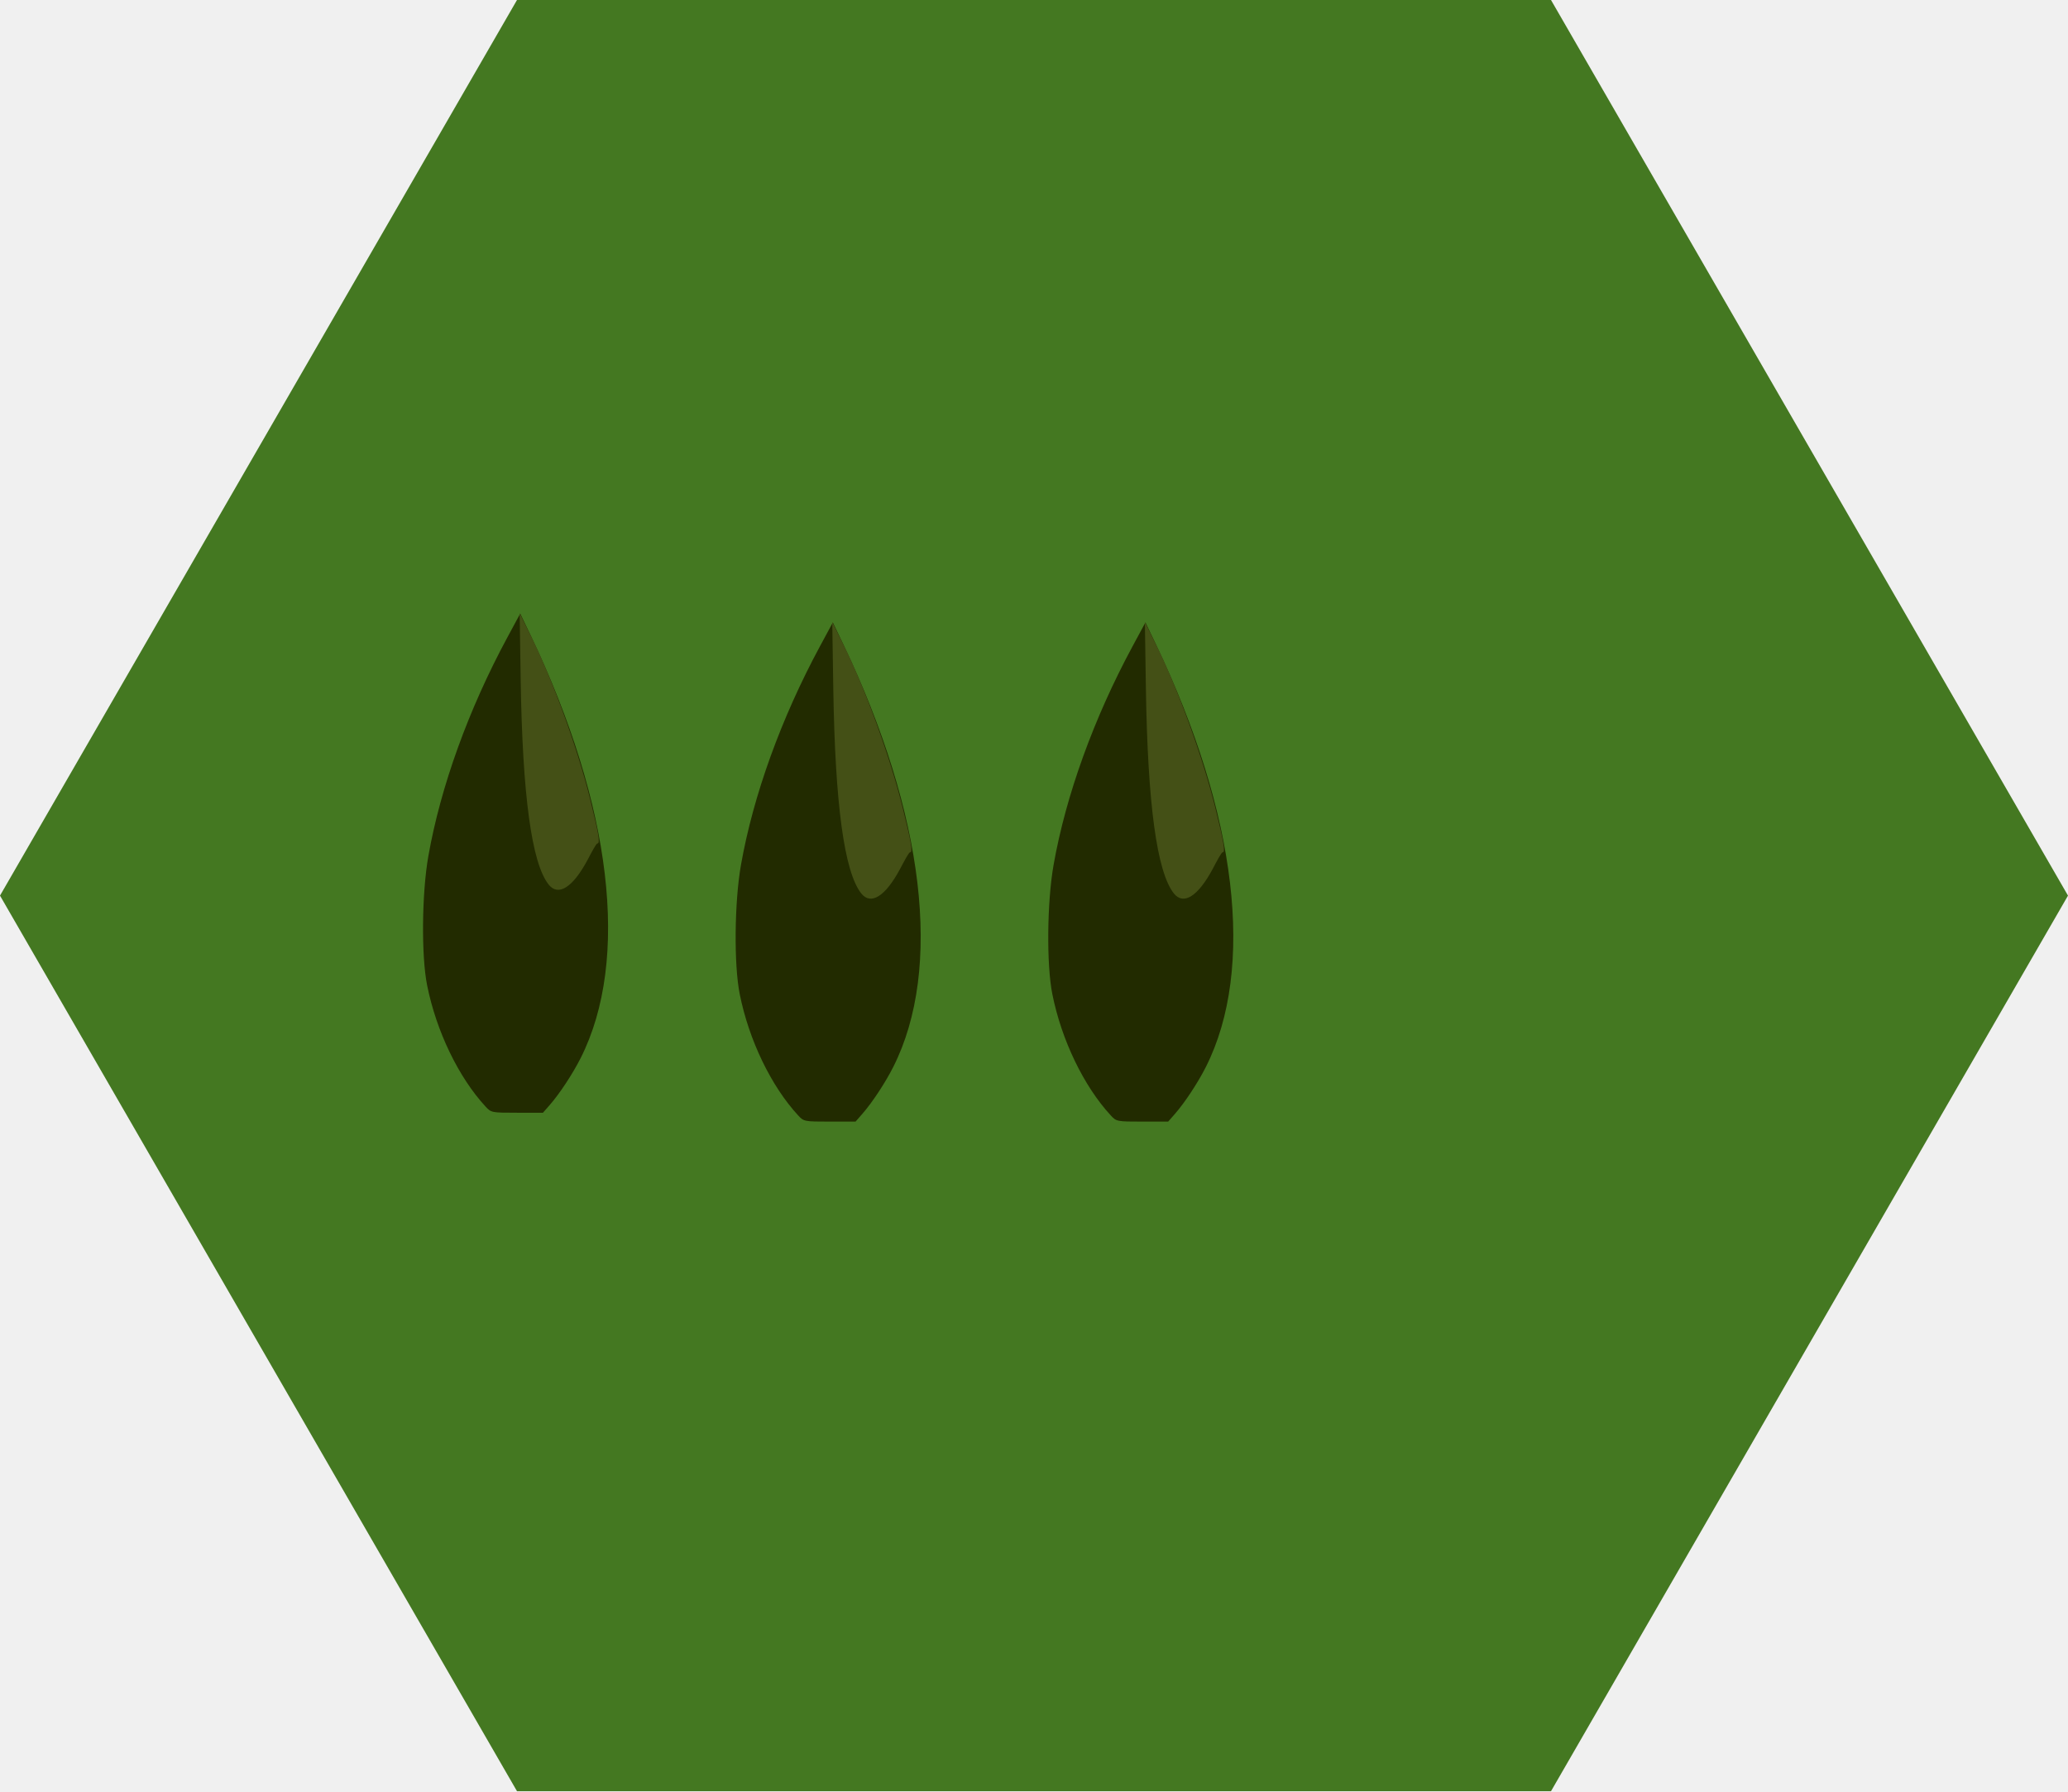
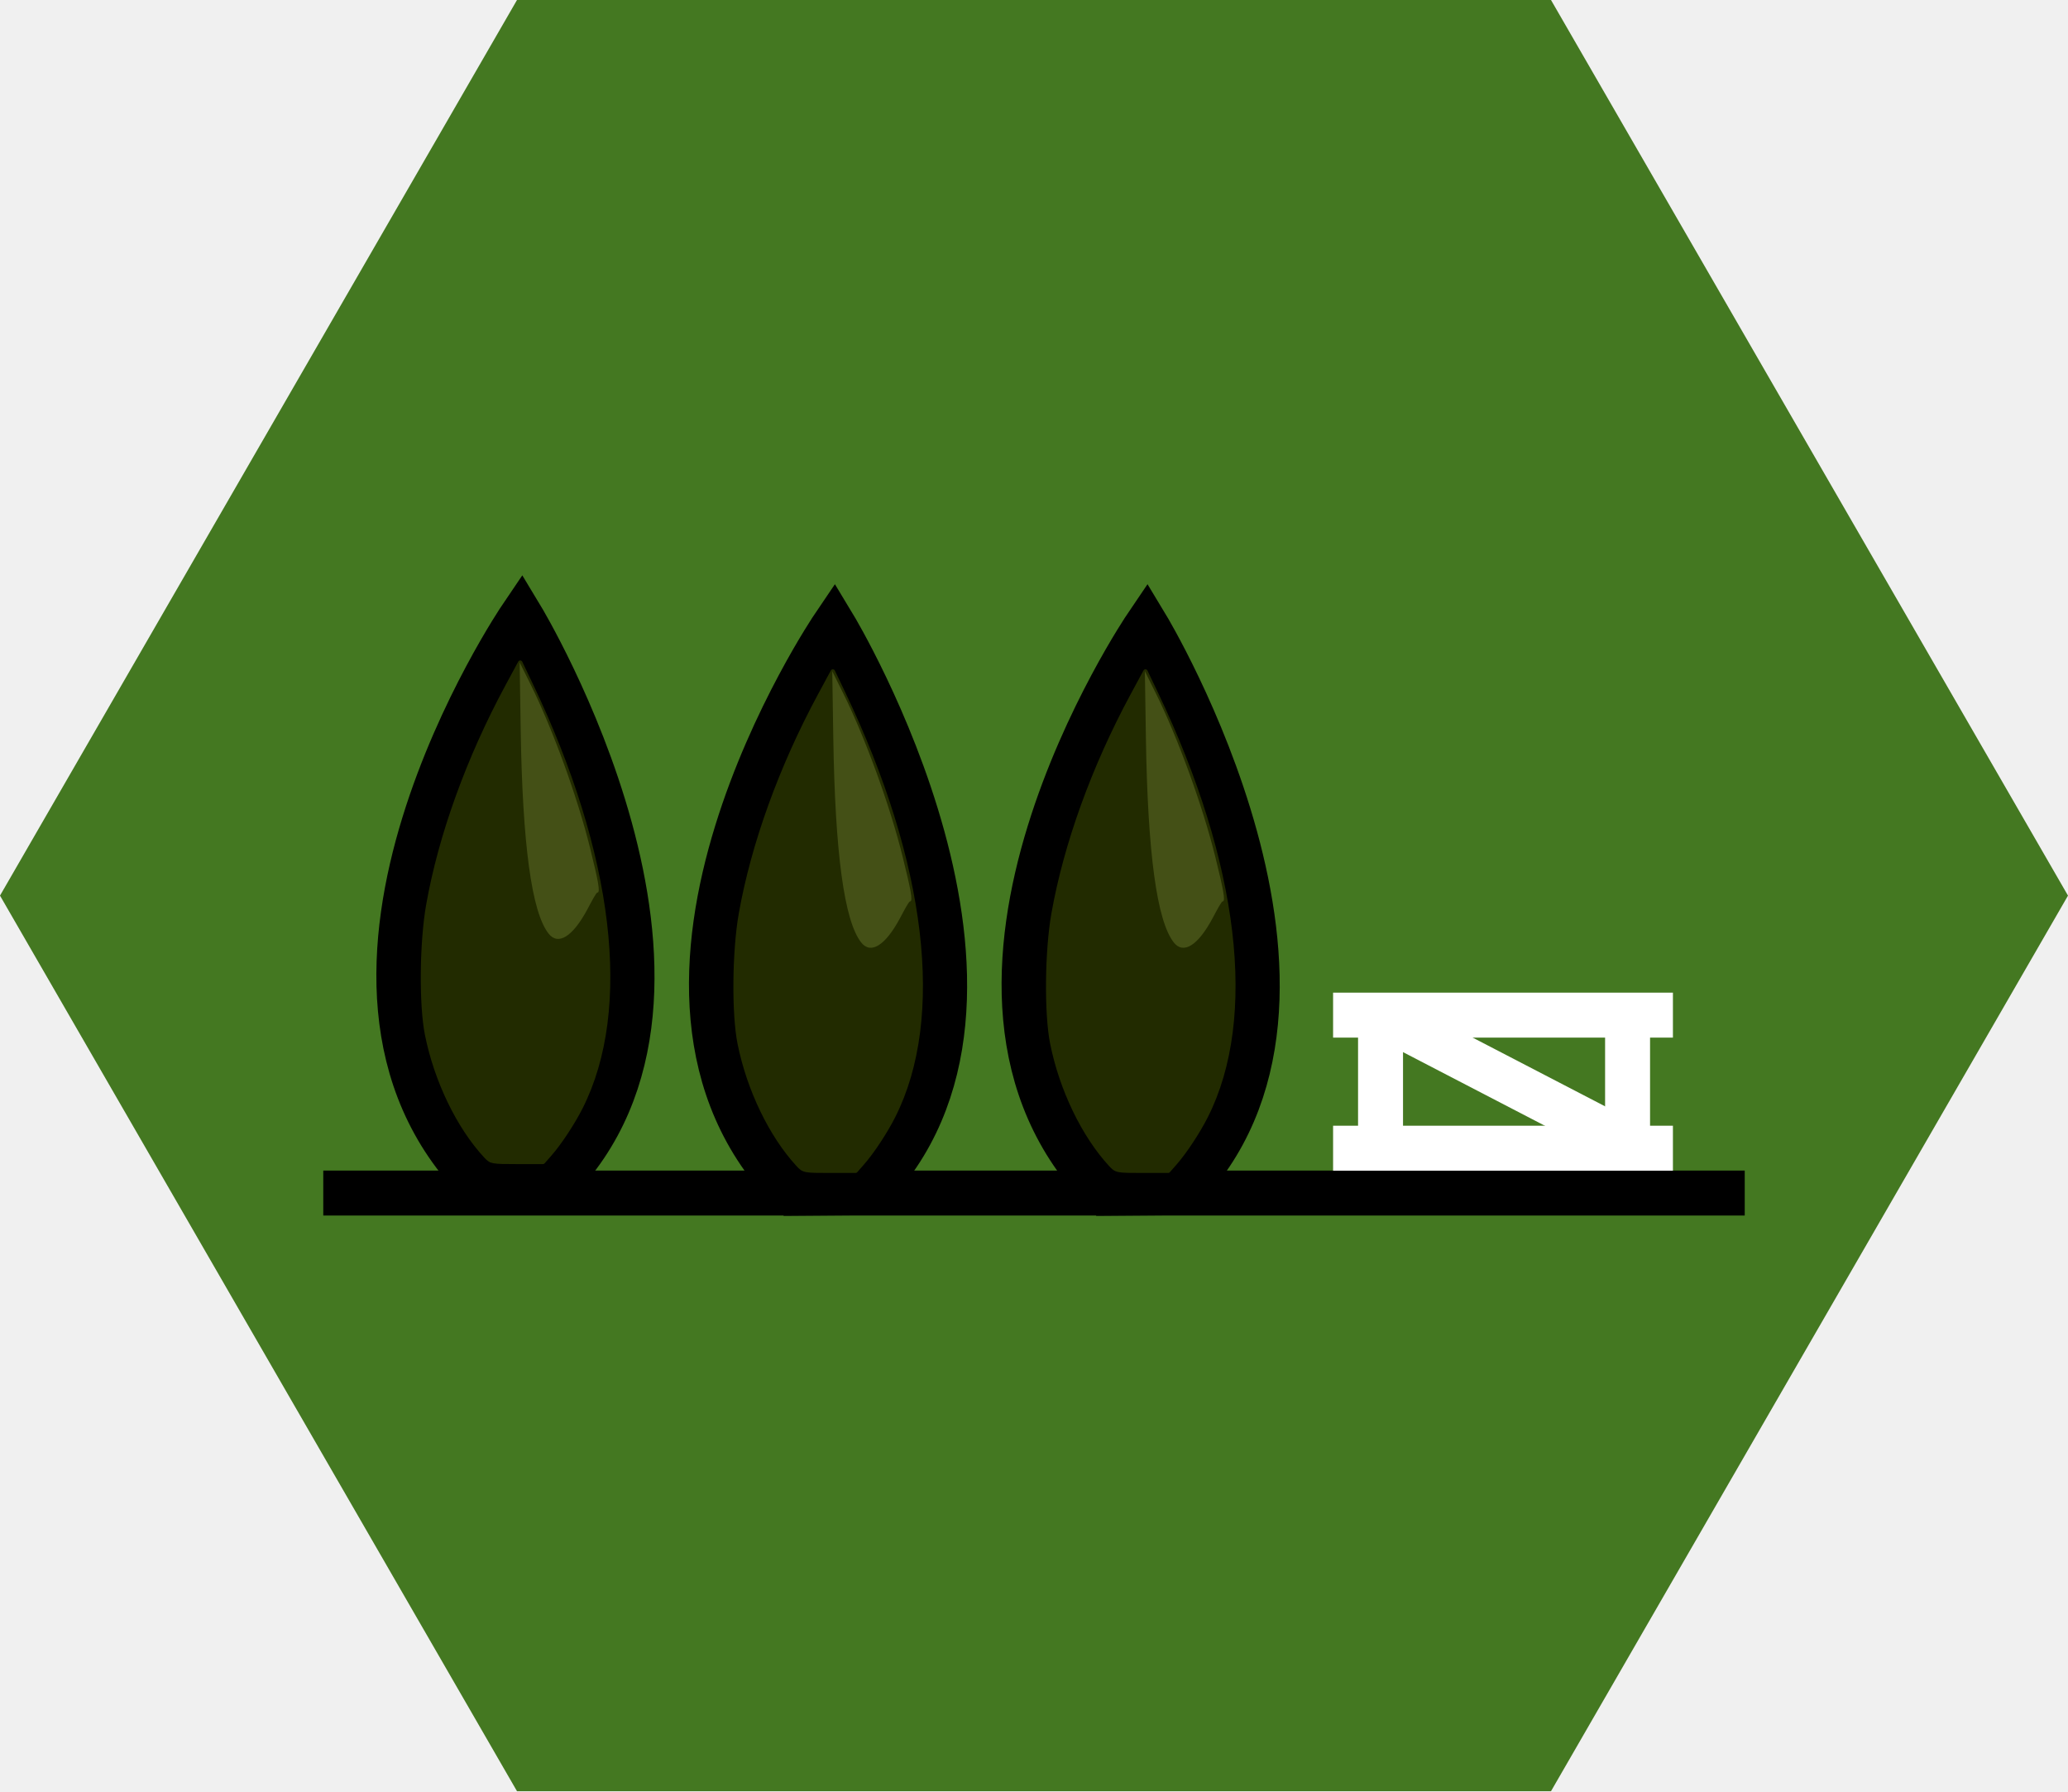
<svg xmlns="http://www.w3.org/2000/svg" width="129.822mm" height="112.429mm" viewBox="0 0 460 398.372" id="svg12918" version="1.1">
  <defs id="defs12920" />
  <g id="layer1" transform="translate(-75.71424,-287.4621)">
    <g id="g6064" transform="translate(-1130.254,-3429.719)" style="stroke:none">
      <path style="opacity:1;fill:#447821;fill-opacity:1;stroke:none;stroke-width:25;stroke-miterlimit:4;stroke-dasharray:none;stroke-opacity:1" id="path4244-4-2-3-8-5-1" d="m 1665.968,3916.367 -115,199.186 -230,0 -115,-199.186 115,-199.186 230,0 z" />
-       <g transform="translate(47.31434,-11.87177)" id="g6040" style="stroke:none">
-         <path style="fill:none;fill-rule:evenodd;stroke:none;stroke-width:10;stroke-linecap:butt;stroke-linejoin:miter;stroke-miterlimit:4;stroke-dasharray:none;stroke-opacity:1" d="m 1230.56,3983.466 316.187,0" id="path5573-2-9" />
-         <g id="g5579-2-6" transform="translate(-416.5129,988.4746)" style="stroke:none">
-           <g id="g5538-1-2" style="stroke:none">
-             <path style="fill:none;fill-rule:evenodd;stroke:none;stroke-width:10;stroke-linecap:butt;stroke-linejoin:miter;stroke-miterlimit:4;stroke-dasharray:none;stroke-opacity:1" d="m 1691.104,2866.877 c 0,0 -54.67,80.593 -9.057,126.206 l 16.329,-0.125 c 42.972,-42.972 -7.272,-126.081 -7.272,-126.081 z" id="path5517-8-5-6" />
-             <path style="color:#000000;clip-rule:nonzero;display:inline;overflow:visible;visibility:visible;opacity:1;isolation:auto;mix-blend-mode:normal;color-interpolation:sRGB;color-interpolation-filters:linearRGB;solid-color:#000000;solid-opacity:1;fill:#222b00;fill-opacity:1;fill-rule:nonzero;stroke:none;stroke-width:1;stroke-linecap:butt;stroke-linejoin:round;stroke-miterlimit:4;stroke-dasharray:none;stroke-dashoffset:0;stroke-opacity:1;color-rendering:auto;image-rendering:auto;shape-rendering:auto;text-rendering:auto;enable-background:accumulate" d="m 1683.193,2986.704 c -6.024,-6.517 -10.964,-16.757 -13.017,-26.984 -1.32,-6.575 -1.187,-20.492 0.275,-28.767 2.726,-15.429 8.95,-32.648 17.57,-48.613 l 2.863,-5.301 2.307,4.828 c 18.11,37.91 22.167,72.152 11.138,94.025 -1.771,3.512 -4.707,7.964 -6.899,10.46 l -1.494,1.701 -5.747,0 c -5.64,0 -5.771,-0.025 -6.995,-1.35 z" id="path5536-7-0" />
+       <g transform="translate(47.31434,-0.9493873)" id="g6040">
+         <path style="fill:none;fill-rule:evenodd;stroke:#000000;stroke-width:10;stroke-linecap:butt;stroke-linejoin:miter;stroke-miterlimit:4;stroke-dasharray:none;stroke-opacity:1" d="m 1230.56,3983.466 316.187,0" id="path5573-2-9" />
+         <g id="g5579-2-6" transform="translate(-416.5129,988.4746)">
+           <g id="g5538-1-2">
+             <path style="fill:none;fill-rule:evenodd;stroke:#000000;stroke-width:10;stroke-linecap:butt;stroke-linejoin:miter;stroke-miterlimit:4;stroke-dasharray:none;stroke-opacity:1" d="m 1691.104,2866.877 c 0,0 -54.67,80.593 -9.057,126.206 l 16.329,-0.125 c 42.972,-42.972 -7.272,-126.081 -7.272,-126.081 z" id="path5517-8-5-6" />
+             <path style="color:#000000;clip-rule:nonzero;display:inline;overflow:visible;visibility:visible;opacity:1;isolation:auto;mix-blend-mode:normal;color-interpolation:sRGB;color-interpolation-filters:linearRGB;solid-color:#000000;solid-opacity:1;fill:#222b00;fill-opacity:1;fill-rule:nonzero;stroke:#222b00;stroke-width:1;stroke-linecap:butt;stroke-linejoin:round;stroke-miterlimit:4;stroke-dasharray:none;stroke-dashoffset:0;stroke-opacity:1;color-rendering:auto;image-rendering:auto;shape-rendering:auto;text-rendering:auto;enable-background:accumulate" d="m 1683.193,2986.704 c -6.024,-6.517 -10.964,-16.757 -13.017,-26.984 -1.32,-6.575 -1.187,-20.492 0.275,-28.767 2.726,-15.429 8.95,-32.648 17.57,-48.613 l 2.863,-5.301 2.307,4.828 c 18.11,37.91 22.167,72.152 11.138,94.025 -1.771,3.512 -4.707,7.964 -6.899,10.46 l -1.494,1.701 -5.747,0 c -5.64,0 -5.771,-0.025 -6.995,-1.35 z" id="path5536-7-0" />
          </g>
          <path id="path5577-5-3" d="m 1697.19,2937.291 c -3.765,-4.787 -5.805,-19.778 -6.206,-45.607 l -0.229,-14.725 2.435,4.908 c 4.911,9.901 10.441,25.101 13.215,36.322 1.818,7.356 2.35,9.973 1.657,9.973 -0.285,0 -1.292,1.953 -2.186,3.631 -3.281,6.164 -6.539,8.226 -8.685,5.498 z" style="color:#000000;clip-rule:nonzero;display:inline;overflow:visible;visibility:visible;opacity:1;isolation:auto;mix-blend-mode:normal;color-interpolation:sRGB;color-interpolation-filters:linearRGB;solid-color:#000000;solid-opacity:1;fill:#445016;fill-opacity:1;fill-rule:nonzero;stroke:none;stroke-width:0.491;stroke-linecap:butt;stroke-linejoin:round;stroke-miterlimit:4;stroke-dasharray:none;stroke-dashoffset:0;stroke-opacity:1;color-rendering:auto;image-rendering:auto;shape-rendering:auto;text-rendering:auto;enable-background:accumulate" />
        </g>
-         <g transform="translate(-346.9768,990.4461)" id="g5579-3-8-9" style="stroke:none">
-           <g id="g5538-7-2-3" style="stroke:none">
-             <path style="fill:none;fill-rule:evenodd;stroke:none;stroke-width:10;stroke-linecap:butt;stroke-linejoin:miter;stroke-miterlimit:4;stroke-dasharray:none;stroke-opacity:1" d="m 1691.104,2866.877 c 0,0 -54.67,80.593 -9.057,126.206 l 16.329,-0.125 c 42.972,-42.972 -7.272,-126.081 -7.272,-126.081 z" id="path5517-8-1-6-1" />
-             <path style="color:#000000;clip-rule:nonzero;display:inline;overflow:visible;visibility:visible;opacity:1;isolation:auto;mix-blend-mode:normal;color-interpolation:sRGB;color-interpolation-filters:linearRGB;solid-color:#000000;solid-opacity:1;fill:#222b00;fill-opacity:1;fill-rule:nonzero;stroke:none;stroke-width:1;stroke-linecap:butt;stroke-linejoin:round;stroke-miterlimit:4;stroke-dasharray:none;stroke-dashoffset:0;stroke-opacity:1;color-rendering:auto;image-rendering:auto;shape-rendering:auto;text-rendering:auto;enable-background:accumulate" d="m 1683.193,2986.704 c -6.024,-6.517 -10.964,-16.757 -13.017,-26.984 -1.32,-6.575 -1.187,-20.492 0.275,-28.767 2.726,-15.429 8.95,-32.648 17.57,-48.613 l 2.863,-5.301 2.307,4.828 c 18.11,37.91 22.167,72.152 11.138,94.025 -1.771,3.512 -4.707,7.964 -6.899,10.46 l -1.494,1.701 -5.747,0 c -5.64,0 -5.771,-0.025 -6.995,-1.35 z" id="path5536-1-4-8" />
+         <g transform="translate(-346.9768,990.4461)" id="g5579-3-8-9">
+           <g id="g5538-7-2-3">
+             <path style="fill:none;fill-rule:evenodd;stroke:#000000;stroke-width:10;stroke-linecap:butt;stroke-linejoin:miter;stroke-miterlimit:4;stroke-dasharray:none;stroke-opacity:1" d="m 1691.104,2866.877 c 0,0 -54.67,80.593 -9.057,126.206 l 16.329,-0.125 c 42.972,-42.972 -7.272,-126.081 -7.272,-126.081 z" id="path5517-8-1-6-1" />
+             <path style="color:#000000;clip-rule:nonzero;display:inline;overflow:visible;visibility:visible;opacity:1;isolation:auto;mix-blend-mode:normal;color-interpolation:sRGB;color-interpolation-filters:linearRGB;solid-color:#000000;solid-opacity:1;fill:#222b00;fill-opacity:1;fill-rule:nonzero;stroke:#222b00;stroke-width:1;stroke-linecap:butt;stroke-linejoin:round;stroke-miterlimit:4;stroke-dasharray:none;stroke-dashoffset:0;stroke-opacity:1;color-rendering:auto;image-rendering:auto;shape-rendering:auto;text-rendering:auto;enable-background:accumulate" d="m 1683.193,2986.704 c -6.024,-6.517 -10.964,-16.757 -13.017,-26.984 -1.32,-6.575 -1.187,-20.492 0.275,-28.767 2.726,-15.429 8.95,-32.648 17.57,-48.613 l 2.863,-5.301 2.307,4.828 c 18.11,37.91 22.167,72.152 11.138,94.025 -1.771,3.512 -4.707,7.964 -6.899,10.46 l -1.494,1.701 -5.747,0 c -5.64,0 -5.771,-0.025 -6.995,-1.35 z" id="path5536-1-4-8" />
          </g>
          <path id="path5577-8-3-0" d="m 1697.19,2937.291 c -3.765,-4.787 -5.805,-19.778 -6.206,-45.607 l -0.229,-14.725 2.435,4.908 c 4.911,9.901 10.441,25.101 13.215,36.322 1.818,7.356 2.35,9.973 1.657,9.973 -0.285,0 -1.292,1.953 -2.186,3.631 -3.281,6.164 -6.539,8.226 -8.685,5.498 z" style="color:#000000;clip-rule:nonzero;display:inline;overflow:visible;visibility:visible;opacity:1;isolation:auto;mix-blend-mode:normal;color-interpolation:sRGB;color-interpolation-filters:linearRGB;solid-color:#000000;solid-opacity:1;fill:#445016;fill-opacity:1;fill-rule:nonzero;stroke:none;stroke-width:0.491;stroke-linecap:butt;stroke-linejoin:round;stroke-miterlimit:4;stroke-dasharray:none;stroke-dashoffset:0;stroke-opacity:1;color-rendering:auto;image-rendering:auto;shape-rendering:auto;text-rendering:auto;enable-background:accumulate" />
        </g>
-         <g transform="translate(-277.4408,990.4461)" id="g5579-8-0-1" style="stroke:none">
-           <g id="g5538-6-6-0" style="stroke:none">
-             <path style="fill:none;fill-rule:evenodd;stroke:none;stroke-width:10;stroke-linecap:butt;stroke-linejoin:miter;stroke-miterlimit:4;stroke-dasharray:none;stroke-opacity:1" d="m 1691.104,2866.877 c 0,0 -54.67,80.593 -9.057,126.206 l 16.329,-0.125 c 42.972,-42.972 -7.272,-126.081 -7.272,-126.081 z" id="path5517-8-15-6-0" />
-             <path style="color:#000000;clip-rule:nonzero;display:inline;overflow:visible;visibility:visible;opacity:1;isolation:auto;mix-blend-mode:normal;color-interpolation:sRGB;color-interpolation-filters:linearRGB;solid-color:#000000;solid-opacity:1;fill:#222b00;fill-opacity:1;fill-rule:nonzero;stroke:none;stroke-width:1;stroke-linecap:butt;stroke-linejoin:round;stroke-miterlimit:4;stroke-dasharray:none;stroke-dashoffset:0;stroke-opacity:1;color-rendering:auto;image-rendering:auto;shape-rendering:auto;text-rendering:auto;enable-background:accumulate" d="m 1683.193,2986.704 c -6.024,-6.517 -10.964,-16.757 -13.017,-26.984 -1.32,-6.575 -1.187,-20.492 0.275,-28.767 2.726,-15.429 8.95,-32.648 17.57,-48.613 l 2.863,-5.301 2.307,4.828 c 18.11,37.91 22.167,72.152 11.138,94.025 -1.771,3.512 -4.707,7.964 -6.899,10.46 l -1.494,1.701 -5.747,0 c -5.64,0 -5.771,-0.025 -6.995,-1.35 z" id="path5536-4-3-3" />
+         <g transform="translate(-277.4408,990.4461)" id="g5579-8-0-1">
+           <g id="g5538-6-6-0">
+             <path style="fill:none;fill-rule:evenodd;stroke:#000000;stroke-width:10;stroke-linecap:butt;stroke-linejoin:miter;stroke-miterlimit:4;stroke-dasharray:none;stroke-opacity:1" d="m 1691.104,2866.877 c 0,0 -54.67,80.593 -9.057,126.206 l 16.329,-0.125 c 42.972,-42.972 -7.272,-126.081 -7.272,-126.081 z" id="path5517-8-15-6-0" />
+             <path style="color:#000000;clip-rule:nonzero;display:inline;overflow:visible;visibility:visible;opacity:1;isolation:auto;mix-blend-mode:normal;color-interpolation:sRGB;color-interpolation-filters:linearRGB;solid-color:#000000;solid-opacity:1;fill:#222b00;fill-opacity:1;fill-rule:nonzero;stroke:#222b00;stroke-width:1;stroke-linecap:butt;stroke-linejoin:round;stroke-miterlimit:4;stroke-dasharray:none;stroke-dashoffset:0;stroke-opacity:1;color-rendering:auto;image-rendering:auto;shape-rendering:auto;text-rendering:auto;enable-background:accumulate" d="m 1683.193,2986.704 c -6.024,-6.517 -10.964,-16.757 -13.017,-26.984 -1.32,-6.575 -1.187,-20.492 0.275,-28.767 2.726,-15.429 8.95,-32.648 17.57,-48.613 l 2.863,-5.301 2.307,4.828 c 18.11,37.91 22.167,72.152 11.138,94.025 -1.771,3.512 -4.707,7.964 -6.899,10.46 l -1.494,1.701 -5.747,0 c -5.64,0 -5.771,-0.025 -6.995,-1.35 z" id="path5536-4-3-3" />
          </g>
          <path id="path5577-6-7-4" d="m 1697.19,2937.291 c -3.765,-4.787 -5.805,-19.778 -6.206,-45.607 l -0.229,-14.725 2.435,4.908 c 4.911,9.901 10.441,25.101 13.215,36.322 1.818,7.356 2.35,9.973 1.657,9.973 -0.285,0 -1.292,1.953 -2.186,3.631 -3.281,6.164 -6.539,8.226 -8.685,5.498 z" style="color:#000000;clip-rule:nonzero;display:inline;overflow:visible;visibility:visible;opacity:1;isolation:auto;mix-blend-mode:normal;color-interpolation:sRGB;color-interpolation-filters:linearRGB;solid-color:#000000;solid-opacity:1;fill:#445016;fill-opacity:1;fill-rule:nonzero;stroke:none;stroke-width:0.491;stroke-linecap:butt;stroke-linejoin:round;stroke-miterlimit:4;stroke-dasharray:none;stroke-dashoffset:0;stroke-opacity:1;color-rendering:auto;image-rendering:auto;shape-rendering:auto;text-rendering:auto;enable-background:accumulate" />
        </g>
-         <g id="g5667-2" transform="translate(-208.52,885.9597)" style="stroke:none">
-           <path id="path5626-6" d="m 1663.704,3057.937 75.59,0" style="fill:none;fill-rule:evenodd;stroke:none;stroke-width:10;stroke-linecap:butt;stroke-linejoin:miter;stroke-miterlimit:4;stroke-dasharray:none;stroke-opacity:1" />
-           <path id="path5626-2-7" d="m 1663.704,3087.534 75.59,0" style="fill:none;fill-rule:evenodd;stroke:none;stroke-width:10;stroke-linecap:butt;stroke-linejoin:miter;stroke-miterlimit:4;stroke-dasharray:none;stroke-opacity:1" />
-           <path id="path5661-1" d="m 1674.257,3057.937 0,29.597" style="fill:none;fill-rule:evenodd;stroke:none;stroke-width:10;stroke-linecap:butt;stroke-linejoin:miter;stroke-miterlimit:4;stroke-dasharray:none;stroke-opacity:1" />
-           <path id="path5663-0" d="m 1729.207,3058.059 0,29.597" style="fill:none;fill-rule:evenodd;stroke:none;stroke-width:10;stroke-linecap:butt;stroke-linejoin:miter;stroke-miterlimit:4;stroke-dasharray:none;stroke-opacity:1" />
-           <path id="path5665-9" d="m 1674.257,3057.937 57.036,29.597" style="fill:none;fill-rule:evenodd;stroke:none;stroke-width:10;stroke-linecap:butt;stroke-linejoin:miter;stroke-miterlimit:4;stroke-dasharray:none;stroke-opacity:1" />
+         <g id="g5667-2" transform="translate(-208.52,885.9597)">
+           <path id="path5626-6" d="m 1663.704,3057.937 75.59,0" style="fill:none;fill-rule:evenodd;stroke:#ffffff;stroke-width:10;stroke-linecap:butt;stroke-linejoin:miter;stroke-miterlimit:4;stroke-dasharray:none;stroke-opacity:1" />
+           <path id="path5626-2-7" d="m 1663.704,3087.534 75.59,0" style="fill:none;fill-rule:evenodd;stroke:#ffffff;stroke-width:10;stroke-linecap:butt;stroke-linejoin:miter;stroke-miterlimit:4;stroke-dasharray:none;stroke-opacity:1" />
+           <path id="path5661-1" d="m 1674.257,3057.937 0,29.597" style="fill:none;fill-rule:evenodd;stroke:#ffffff;stroke-width:10;stroke-linecap:butt;stroke-linejoin:miter;stroke-miterlimit:4;stroke-dasharray:none;stroke-opacity:1" />
+           <path id="path5663-0" d="m 1729.207,3058.059 0,29.597" style="fill:none;fill-rule:evenodd;stroke:#ffffff;stroke-width:10;stroke-linecap:butt;stroke-linejoin:miter;stroke-miterlimit:4;stroke-dasharray:none;stroke-opacity:1" />
+           <path id="path5665-9" d="m 1674.257,3057.937 57.036,29.597" style="fill:none;fill-rule:evenodd;stroke:#ffffff;stroke-width:10;stroke-linecap:butt;stroke-linejoin:miter;stroke-miterlimit:4;stroke-dasharray:none;stroke-opacity:1" />
        </g>
      </g>
    </g>
  </g>
</svg>
